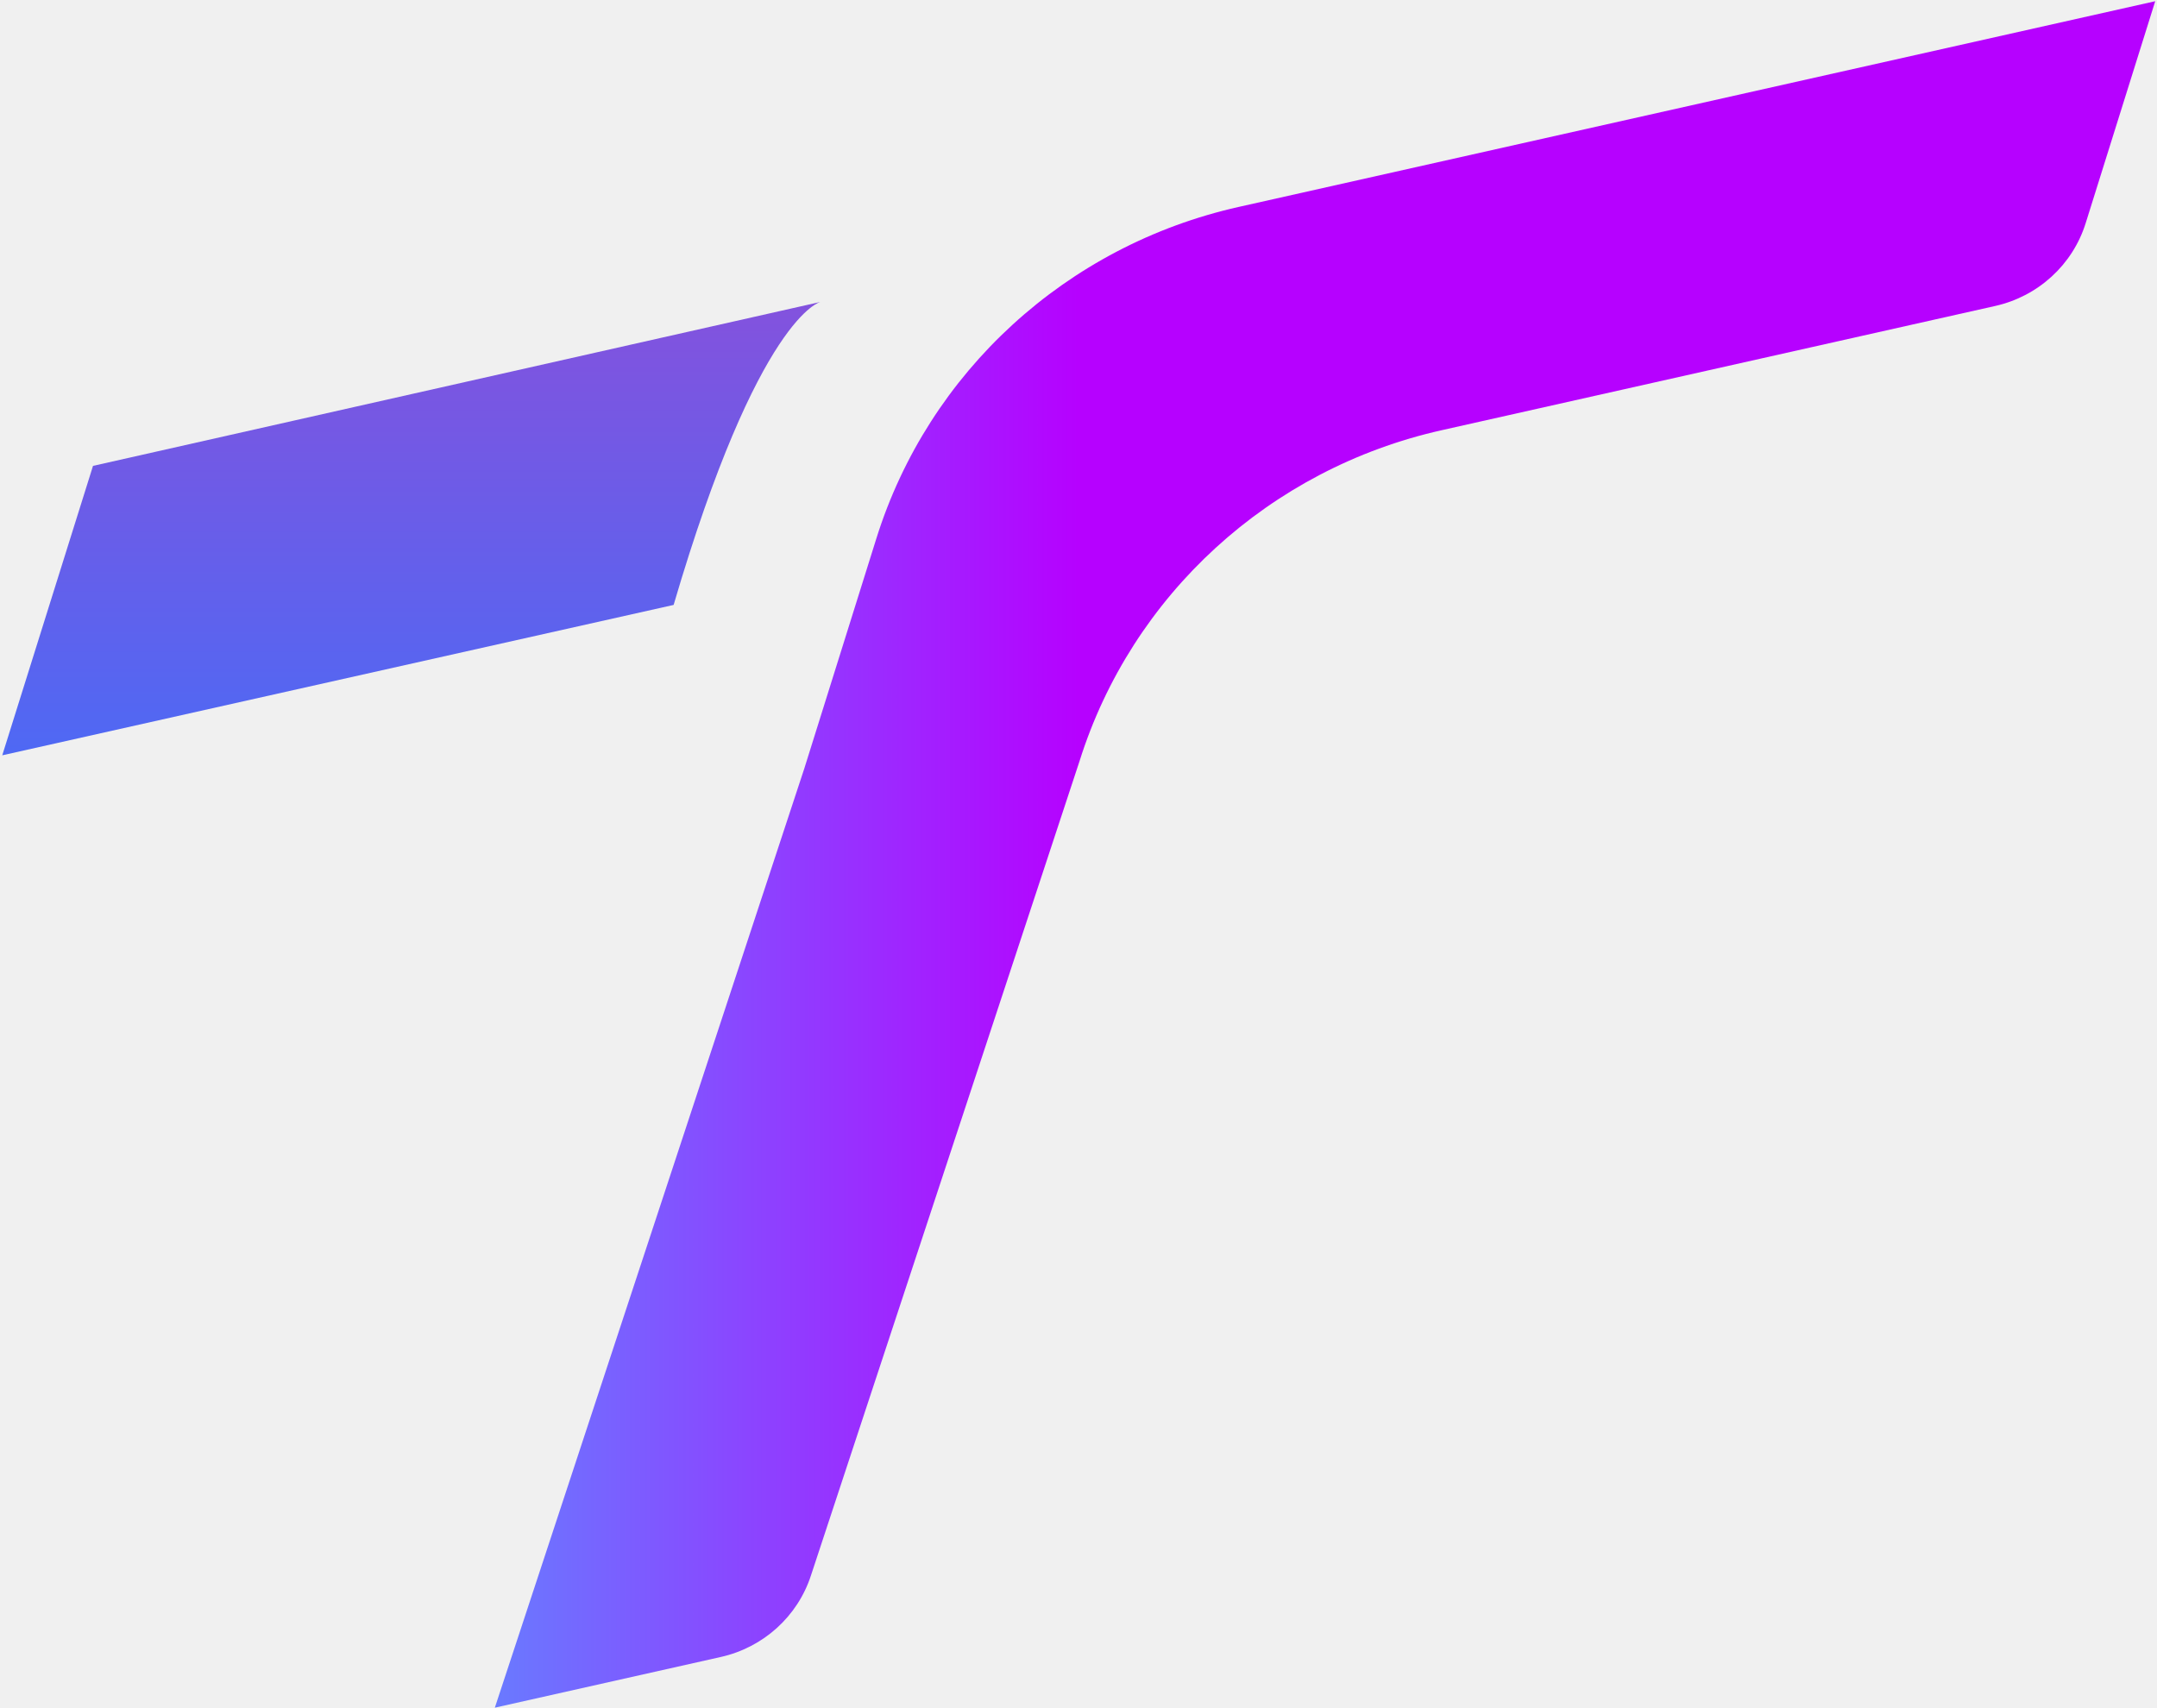
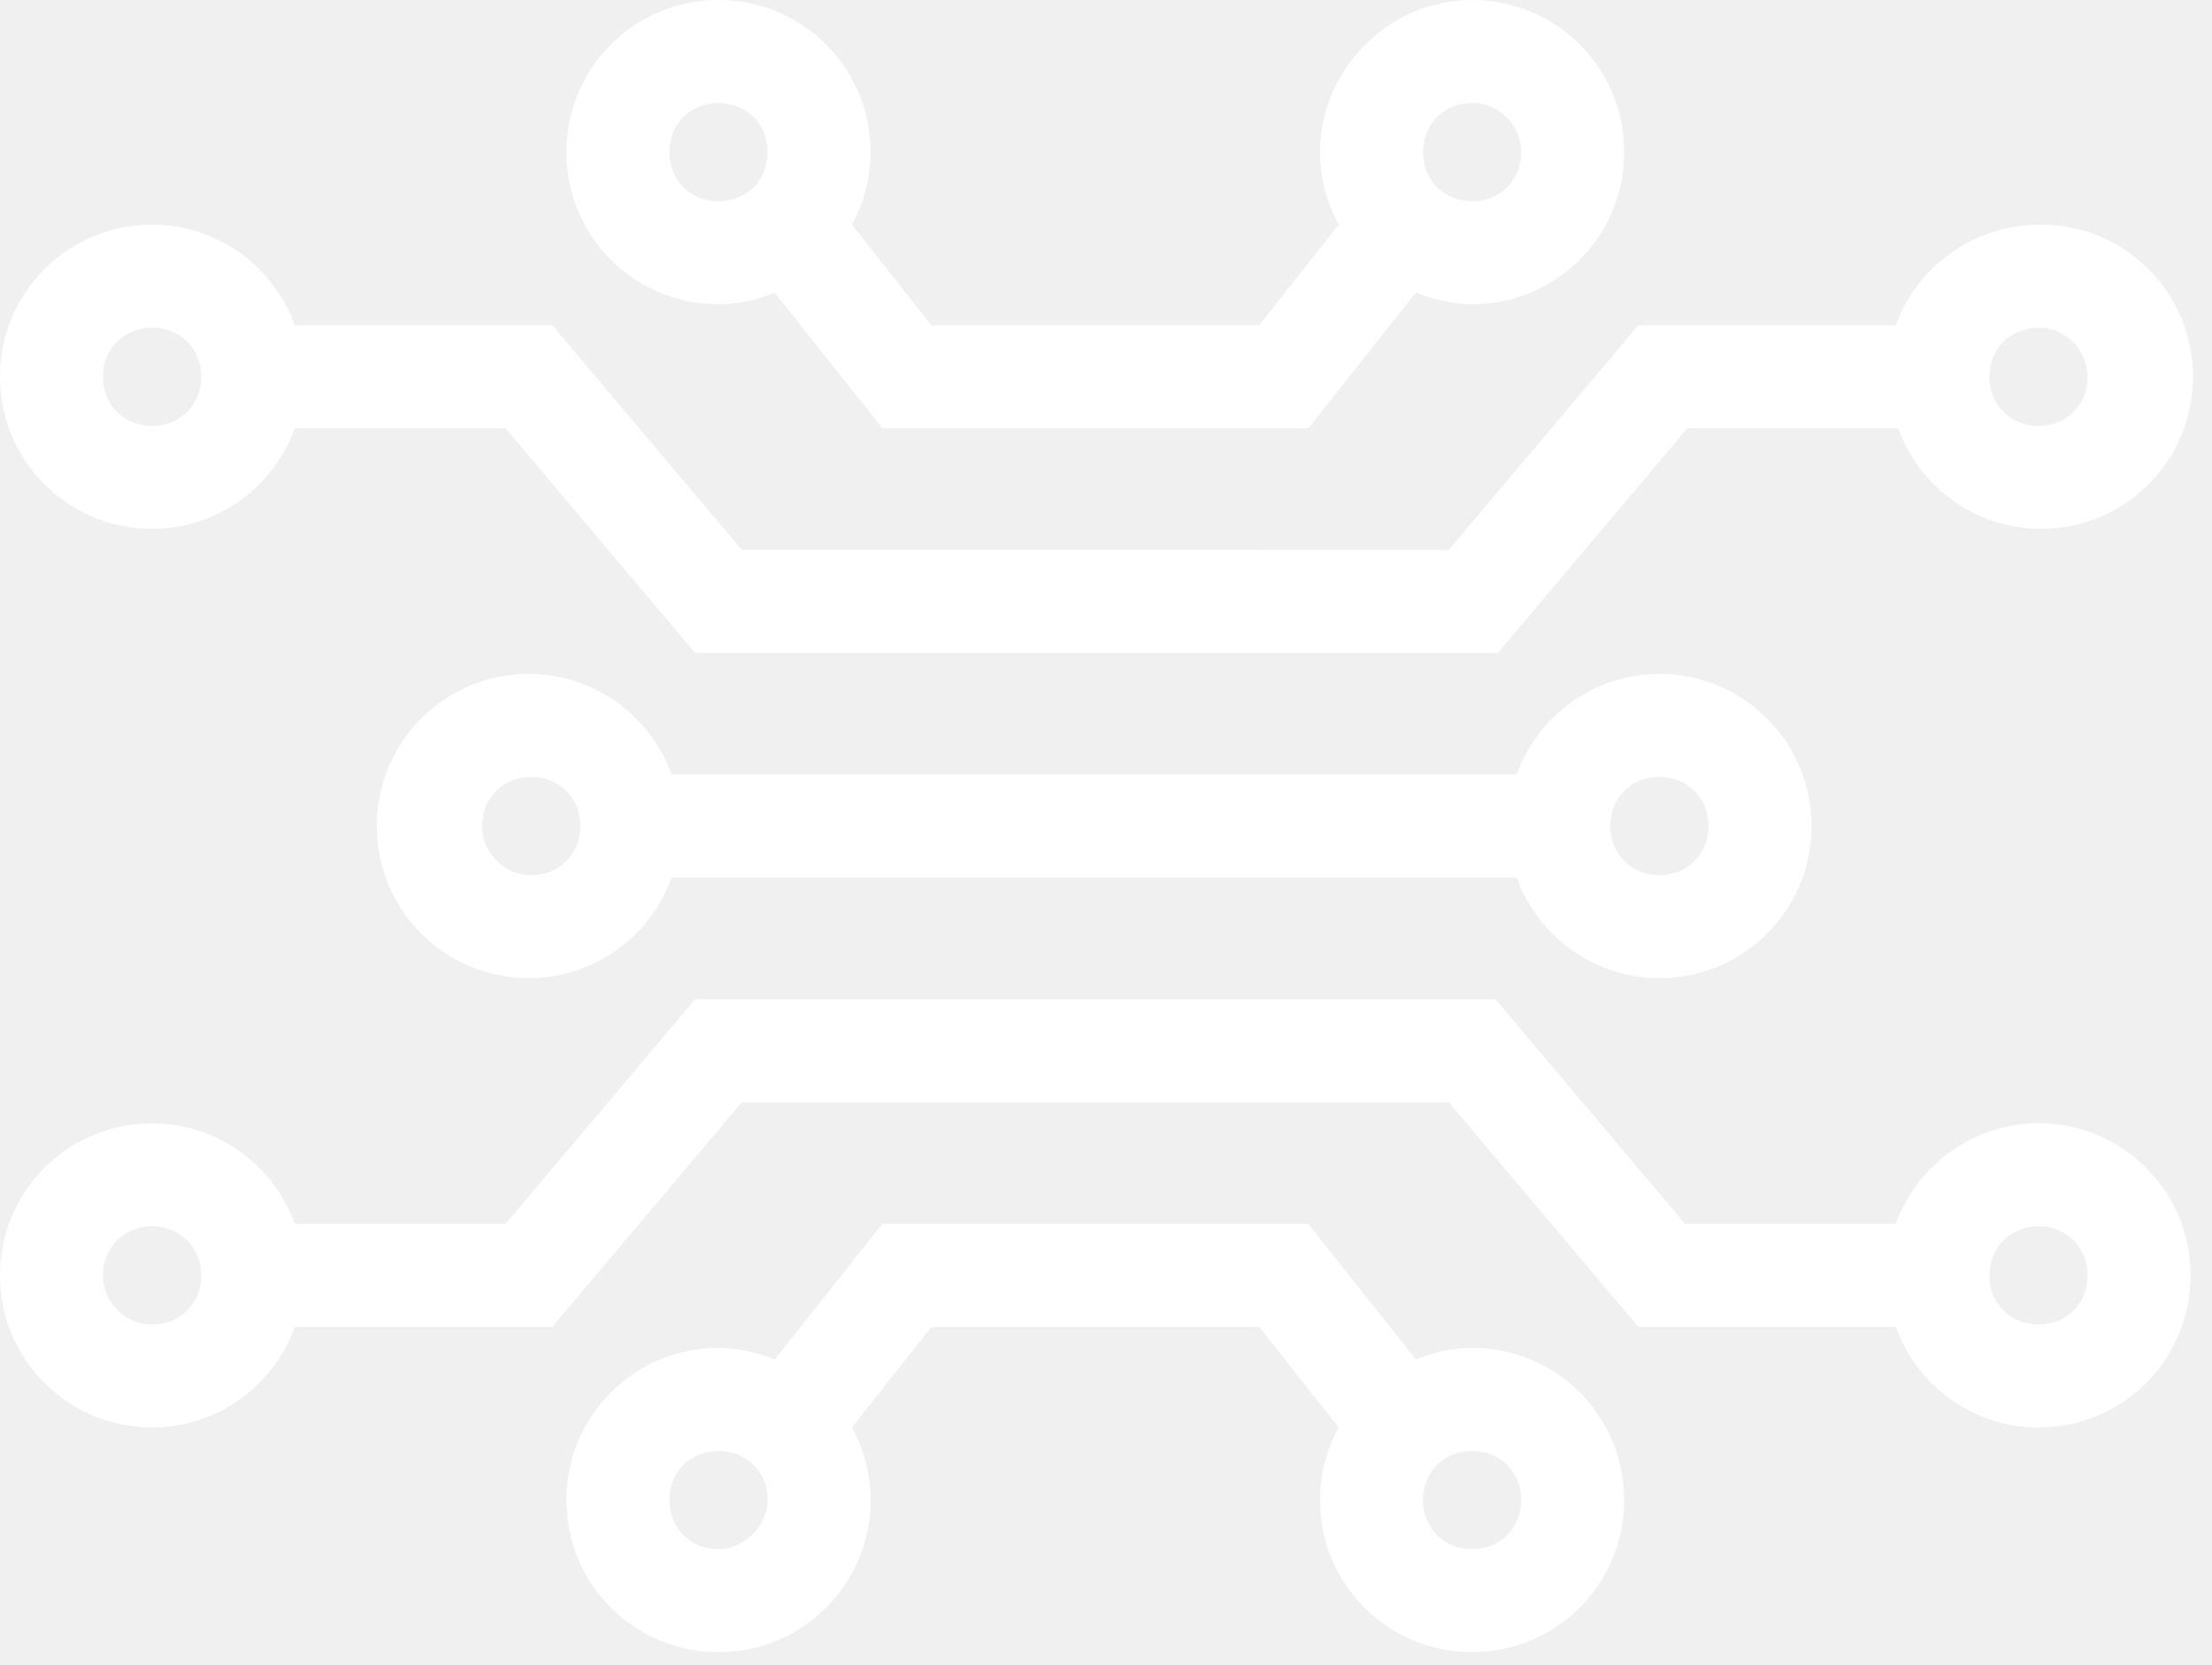
- <svg xmlns="http://www.w3.org/2000/svg" width="884" height="700" viewBox="0 0 884 700" fill="none">
-   <path d="M883.268 0.496L854.772 91.468C849.44 108.533 835.289 121.476 817.669 125.425L590.77 176.363C520.365 192.167 463.839 243.86 442.419 312.009L332.356 645.788C326.889 662.597 312.843 675.305 295.419 679.21L202.797 700L329.637 314.982L359.17 220.688C380.545 152.44 437.116 100.658 507.596 84.834L883.268 0.496Z" fill="url(#paint0_linear_379_14)" />
-   <path d="M0.922 309.613L38.115 190.969L336.276 123.75C336.276 123.75 310.92 129.313 276.07 247.963L0.922 309.613Z" fill="url(#paint1_linear_379_14)" />
-   <defs>
-     <linearGradient id="paint0_linear_379_14" x1="883.268" y1="350.25" x2="0.922" y2="350.25" gradientUnits="userSpaceOnUse">
-       <stop offset="0.5" stop-color="#B601FF" />
-       <stop offset="1" stop-color="#29DFFF" />
-     </linearGradient>
-     <linearGradient id="paint1_linear_379_14" x1="442.115" y1="0.496" x2="442.115" y2="700" gradientUnits="userSpaceOnUse">
-       <stop stop-color="#A643CF" />
-       <stop offset="0.575" stop-color="#3474FF" />
-     </linearGradient>
-   </defs>
+ <svg xmlns="http://www.w3.org/2000/svg" width="93" height="70" viewBox="0 0 93 70" fill="none">
+   <path d="M12.398 51.463C11.512 49.004 9.151 47.232 6.396 47.232C2.853 47.232 0 50.085 0 53.628C0 57.17 2.853 60.023 6.396 60.023C9.151 60.023 11.513 58.252 12.398 55.792H23.221L31.192 46.346L60.909 46.346L68.879 55.792H79.703C80.589 58.252 82.95 60.023 85.705 60.023C89.248 60.023 92.101 57.17 92.101 53.628C92.101 50.085 89.248 47.232 85.705 47.232C82.95 47.232 80.588 49.004 79.703 51.463L70.847 51.463L62.876 42.017L29.224 42.017L21.253 51.463L12.398 51.463ZM87.773 53.629C87.773 54.809 86.887 55.694 85.707 55.694C84.526 55.694 83.641 54.809 83.641 53.629C83.641 52.447 84.526 51.562 85.707 51.562C86.887 51.562 87.773 52.447 87.773 53.629ZM4.329 53.629C4.329 52.447 5.215 51.562 6.395 51.562C7.576 51.562 8.461 52.448 8.461 53.629C8.461 54.809 7.576 55.694 6.395 55.694C5.215 55.694 4.329 54.71 4.329 53.629Z" fill="white" />
+   <path d="M79.703 13.678L68.879 13.678L60.909 23.125L31.192 23.124L23.221 13.678L12.398 13.678C11.512 11.218 9.151 9.446 6.396 9.446C2.853 9.446 0 12.3 0 15.842C0 19.384 2.853 22.238 6.396 22.238C9.151 22.238 11.513 20.466 12.398 18.006H21.254L29.224 27.453L62.976 27.453L70.947 18.006L79.803 18.006C80.689 20.466 83.05 22.238 85.805 22.238C89.347 22.238 92.201 19.384 92.201 15.842C92.201 12.3 89.347 9.446 85.805 9.446C82.951 9.447 80.59 11.218 79.704 13.678L79.703 13.678ZM4.328 15.843C4.328 14.662 5.214 13.777 6.394 13.777C7.575 13.777 8.46 14.662 8.46 15.843C8.46 17.024 7.574 17.909 6.394 17.909C5.214 17.91 4.328 17.024 4.328 15.843ZM87.772 15.843C87.772 17.024 86.886 17.909 85.706 17.909C84.524 17.909 83.639 17.023 83.639 15.843C83.639 14.662 84.525 13.777 85.706 13.777C86.886 13.777 87.772 14.76 87.772 15.843Z" fill="white" />
+   <path d="M55.497 6.397C55.497 7.479 55.792 8.561 56.284 9.447L52.938 13.678L39.162 13.678L35.817 9.447C36.309 8.561 36.604 7.478 36.604 6.397C36.604 2.854 33.751 0.001 30.208 0.001C26.666 0.001 23.812 2.854 23.812 6.397C23.812 9.939 26.666 12.792 30.208 12.792C31.094 12.792 31.881 12.595 32.569 12.3L37.096 18.008L55.005 18.008L59.531 12.3C60.22 12.595 61.106 12.792 61.892 12.792C65.435 12.792 68.288 9.939 68.288 6.397C68.288 2.854 65.435 0.001 61.892 0.001C58.351 0 55.497 2.952 55.497 6.397ZM28.141 6.397C28.141 5.216 29.027 4.331 30.207 4.331C31.388 4.331 32.273 5.216 32.273 6.397C32.273 7.578 31.387 8.463 30.207 8.463C29.027 8.463 28.141 7.577 28.141 6.397ZM63.959 6.397C63.959 7.578 63.074 8.463 61.894 8.463C60.712 8.463 59.828 7.577 59.828 6.397C59.828 5.216 60.713 4.331 61.894 4.331C63.074 4.33 63.959 5.314 63.959 6.397Z" fill="white" />
+   <path d="M61.893 56.677C61.007 56.677 60.22 56.874 59.532 57.169L55.005 51.462H37.096L32.569 57.169C31.881 56.874 30.995 56.677 30.208 56.677C26.666 56.677 23.812 59.531 23.812 63.073C23.812 66.615 26.666 69.469 30.208 69.469C33.751 69.469 36.604 66.615 36.604 63.073C36.604 61.99 36.309 60.909 35.817 60.023L39.162 55.792H52.938L56.284 60.023C55.792 60.909 55.497 61.991 55.497 63.073C55.497 66.615 58.35 69.469 61.892 69.469C65.435 69.469 68.288 66.615 68.288 63.073C68.289 59.531 65.436 56.677 61.893 56.677ZM30.208 65.14C29.027 65.14 28.142 64.254 28.142 63.074C28.142 61.893 29.027 61.008 30.208 61.008C31.389 61.008 32.274 61.894 32.274 63.074C32.274 64.156 31.289 65.14 30.208 65.14ZM63.958 63.073C63.958 64.254 63.072 65.139 61.892 65.139C60.711 65.139 59.826 64.253 59.826 63.073C59.826 61.892 60.711 61.007 61.892 61.007C63.072 61.007 63.958 61.893 63.958 63.073Z" fill="white" />
+   <path d="M22.238 28.337C18.695 28.337 15.842 31.191 15.842 34.733C15.842 38.276 18.695 41.129 22.238 41.129C24.992 41.129 27.355 39.357 28.239 36.898L63.763 36.898C64.649 39.357 67.01 41.129 69.765 41.129C73.307 41.129 76.161 38.276 76.161 34.733C76.161 31.191 73.307 28.337 69.765 28.337C67.01 28.337 64.648 30.109 63.763 32.569L28.239 32.569C27.354 30.109 24.992 28.337 22.238 28.337ZM20.269 34.733C20.269 33.552 21.155 32.667 22.335 32.667C23.516 32.667 24.401 33.553 24.401 34.733C24.401 35.914 23.515 36.799 22.335 36.799C21.155 36.8 20.269 35.816 20.269 34.733ZM71.832 34.733C71.832 35.914 70.946 36.799 69.766 36.799C68.585 36.799 67.7 35.913 67.7 34.733C67.7 33.552 68.585 32.667 69.766 32.667C70.946 32.667 71.832 33.553 71.832 34.733Z" fill="white" />
</svg>
